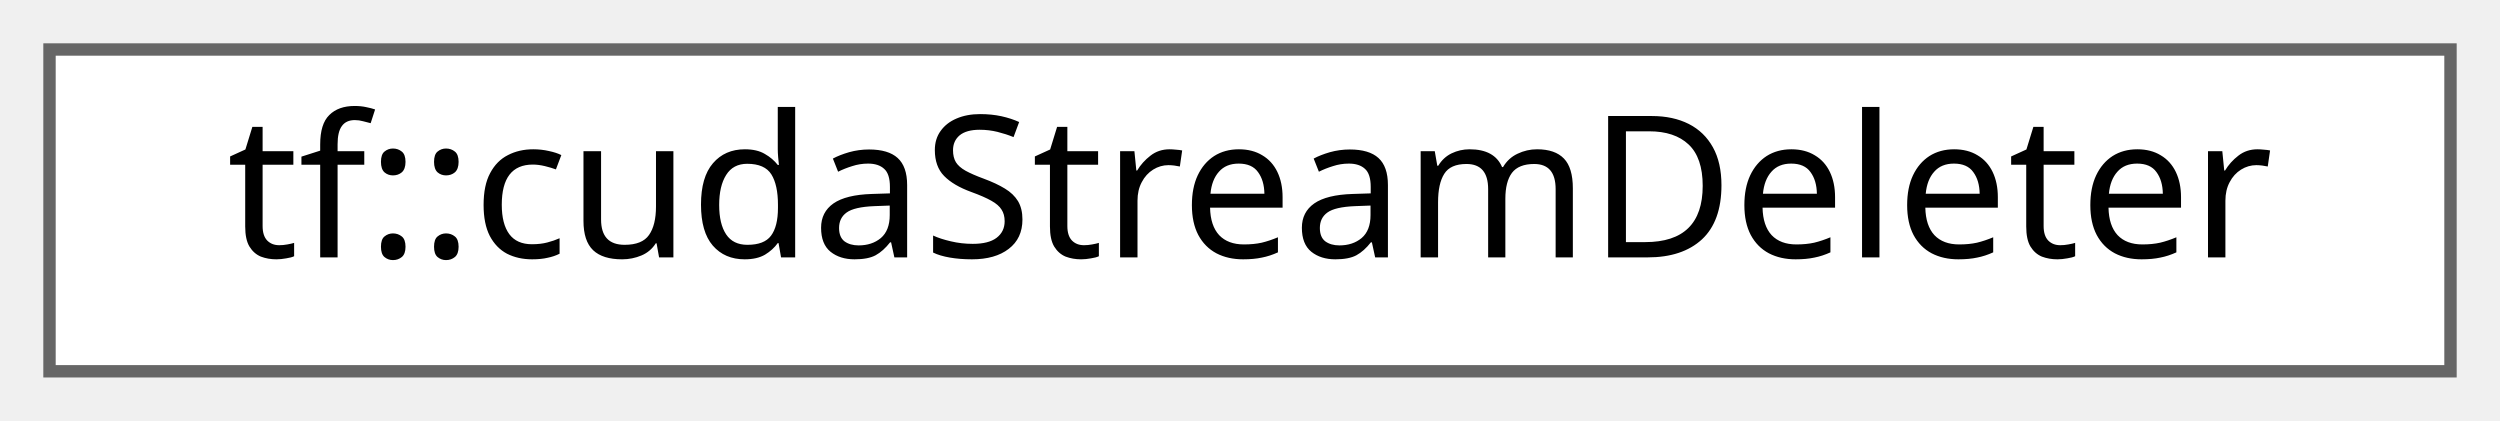
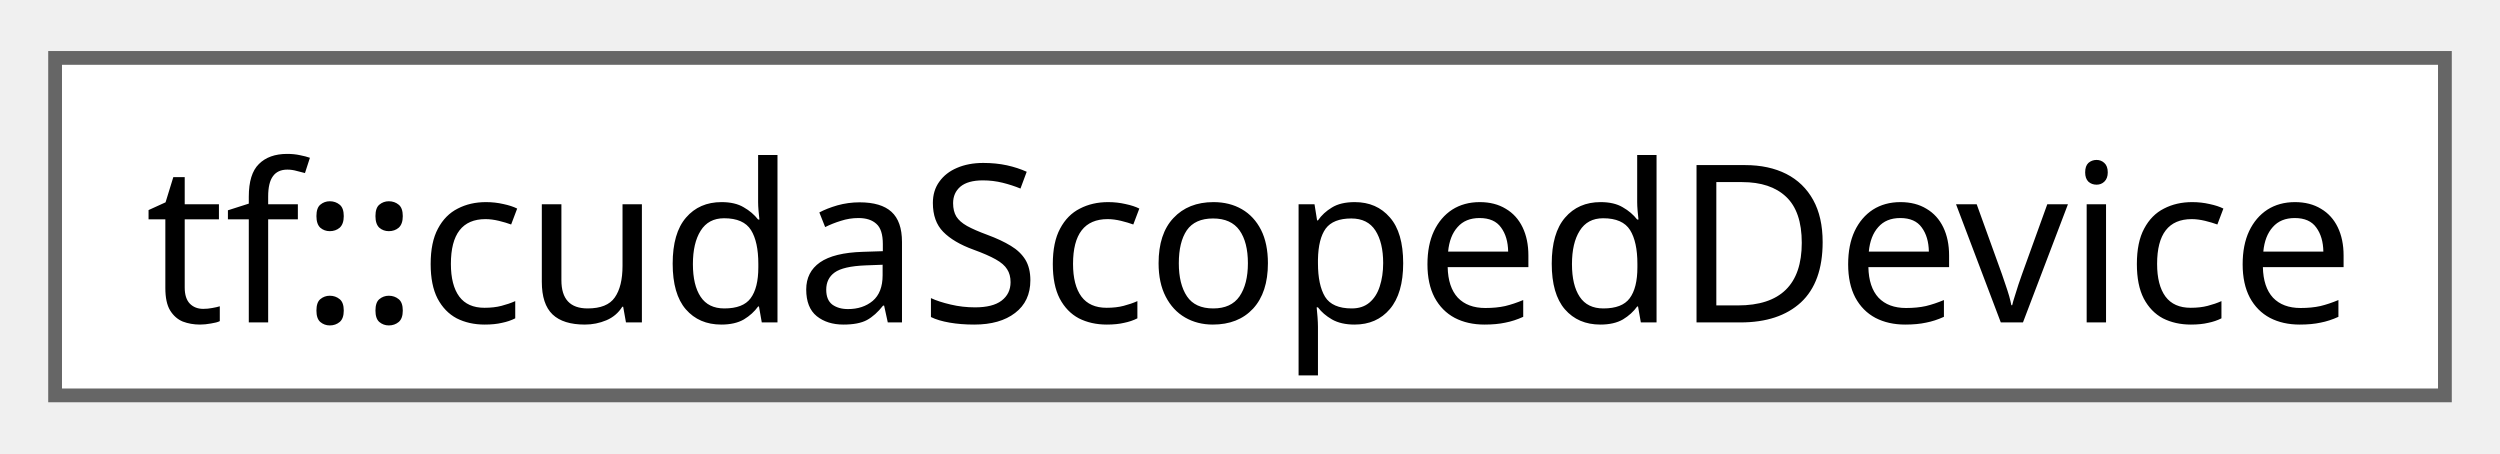
- <svg xmlns="http://www.w3.org/2000/svg" xmlns:xlink="http://www.w3.org/1999/xlink" width="202pt" height="34pt" viewBox="0.00 0.00 202.00 34.00">
-   <g id="graph0" class="graph" transform="scale(1 1) rotate(0) translate(4 30)">
+ <svg xmlns="http://www.w3.org/2000/svg" xmlns:xlink="http://www.w3.org/1999/xlink" width="182pt" height="33pt" viewBox="0.00 0.00 181.50 32.50">
+   <g id="graph0" class="graph" transform="scale(1 1) rotate(0) translate(4 28.5)">
    <g id="Node000000" class="node">
      <g id="a_Node000000">
-         <a xlink:href="classtf_1_1cudaStreamDeleter.html" target="_top" xlink:title="class to create a functor that deletes a CUDA stream">
-           <polygon fill="white" stroke="#666666" points="194,-26 0,-26 0,0 194,0 194,-26" />
-           <text text-anchor="middle" x="97" y="-9.2" font-family="SourceSansPro" font-size="16.00">tf::cudaStreamDeleter</text>
+         <a xlink:href="classtf_1_1cudaScopedDevice.html" target="_top" xlink:title="class to create an RAII-styled context switch">
+           <polygon fill="white" stroke="#666666" points="173.5,-24.5 0,-24.5 0,0 173.5,0 173.5,-24.5" />
+           <text text-anchor="middle" x="86.75" y="-5.3" font-family="SourceSansPro" font-size="16.00">tf::cudaScopedDevice</text>
        </a>
      </g>
    </g>
  </g>
</svg>
